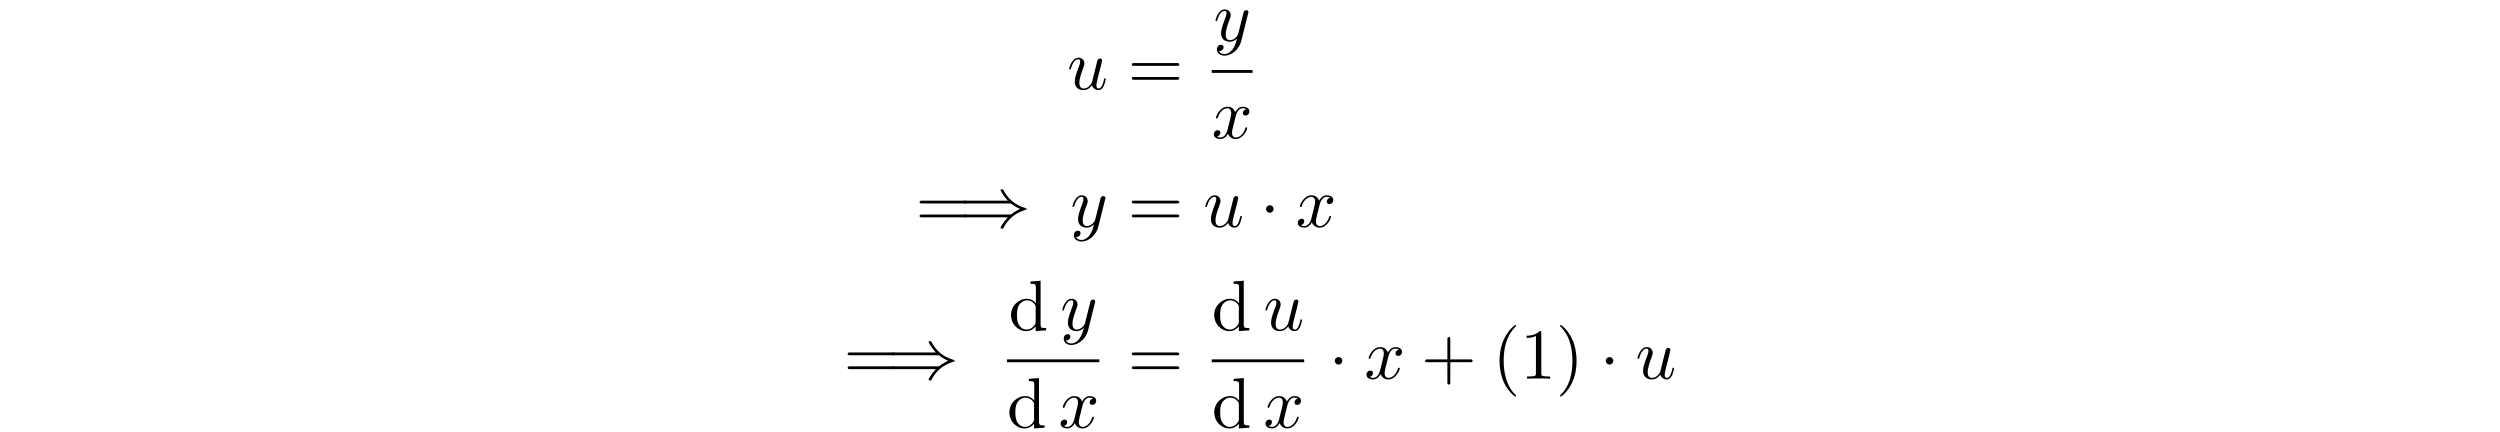
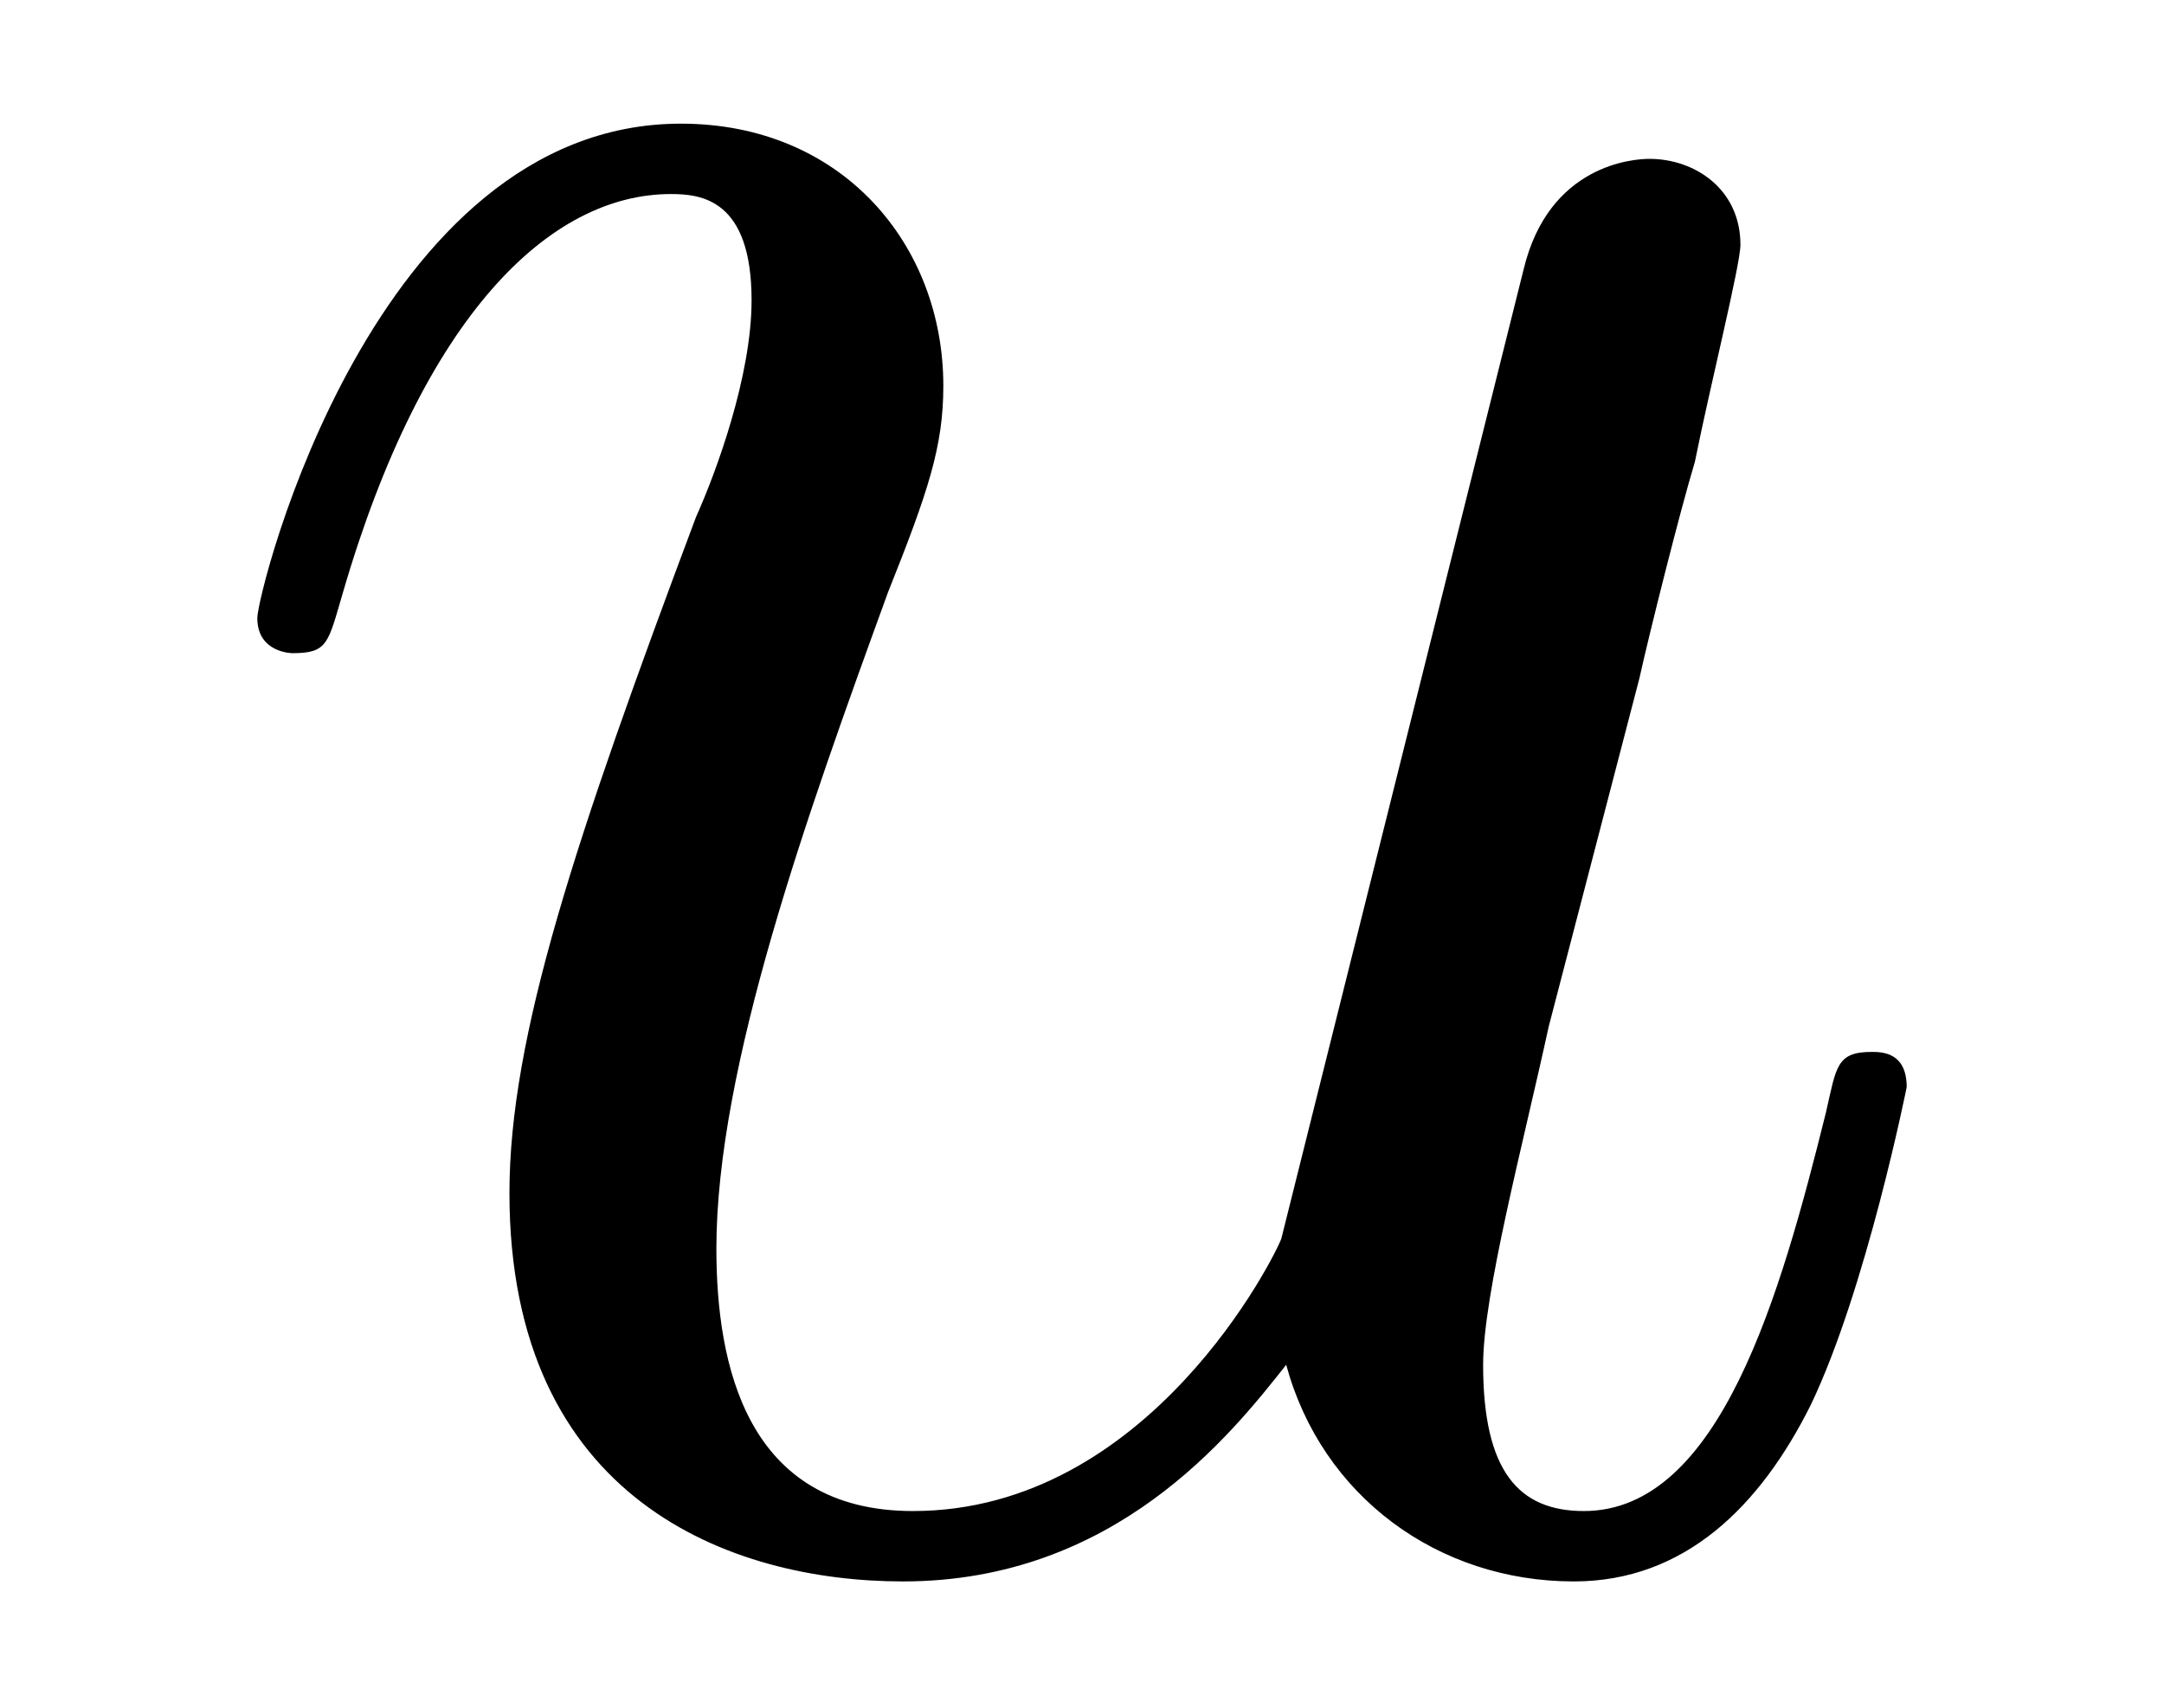
- <svg xmlns="http://www.w3.org/2000/svg" xmlns:xlink="http://www.w3.org/1999/xlink" width="348.696pt" height="60.151pt" viewBox="0 0 348.696 60.151" version="1.2">
+ <svg xmlns="http://www.w3.org/2000/svg" xmlns:xlink="http://www.w3.org/1999/xlink" viewBox="0 0 6.703 5.289" version="1.2">
  <defs>
    <g>
      <symbol overflow="visible" id="glyph0-0">
        <path style="stroke:none;" d="" />
      </symbol>
      <symbol overflow="visible" id="glyph0-1">
        <path style="stroke:none;" d="M 5.406 -1.422 C 5.406 -1.531 5.328 -1.531 5.297 -1.531 C 5.188 -1.531 5.188 -1.484 5.156 -1.344 C 5.016 -0.781 4.828 -0.109 4.406 -0.109 C 4.203 -0.109 4.094 -0.234 4.094 -0.562 C 4.094 -0.781 4.219 -1.25 4.297 -1.609 L 4.578 -2.688 C 4.609 -2.828 4.703 -3.203 4.75 -3.359 C 4.797 -3.594 4.891 -3.969 4.891 -4.031 C 4.891 -4.203 4.75 -4.297 4.609 -4.297 C 4.562 -4.297 4.297 -4.281 4.219 -3.953 L 3.469 -0.953 C 3.453 -0.906 3.062 -0.109 2.328 -0.109 C 1.812 -0.109 1.719 -0.562 1.719 -0.922 C 1.719 -1.484 2 -2.266 2.25 -2.953 C 2.375 -3.266 2.422 -3.406 2.422 -3.594 C 2.422 -4.031 2.109 -4.406 1.609 -4.406 C 0.656 -4.406 0.297 -2.953 0.297 -2.875 C 0.297 -2.766 0.406 -2.766 0.406 -2.766 C 0.516 -2.766 0.516 -2.797 0.562 -2.953 C 0.812 -3.812 1.203 -4.188 1.578 -4.188 C 1.672 -4.188 1.828 -4.172 1.828 -3.859 C 1.828 -3.625 1.719 -3.328 1.656 -3.188 C 1.281 -2.188 1.078 -1.578 1.078 -1.094 C 1.078 -0.141 1.766 0.109 2.297 0.109 C 2.953 0.109 3.312 -0.344 3.484 -0.562 C 3.594 -0.156 3.953 0.109 4.375 0.109 C 4.719 0.109 4.953 -0.125 5.109 -0.438 C 5.281 -0.797 5.406 -1.422 5.406 -1.422 Z M 5.406 -1.422 " />
      </symbol>
-       <symbol overflow="visible" id="glyph0-2">
-         <path style="stroke:none;" d="M 4.844 -3.797 C 4.891 -3.938 4.891 -3.953 4.891 -4.031 C 4.891 -4.203 4.75 -4.297 4.594 -4.297 C 4.5 -4.297 4.344 -4.234 4.25 -4.094 C 4.234 -4.031 4.141 -3.734 4.109 -3.547 L 3.906 -2.75 L 3.453 -0.953 C 3.422 -0.812 2.984 -0.109 2.328 -0.109 C 1.828 -0.109 1.719 -0.547 1.719 -0.922 C 1.719 -1.375 1.891 -2 2.219 -2.875 C 2.375 -3.281 2.422 -3.391 2.422 -3.594 C 2.422 -4.031 2.109 -4.406 1.609 -4.406 C 0.656 -4.406 0.297 -2.953 0.297 -2.875 C 0.297 -2.766 0.406 -2.766 0.406 -2.766 C 0.516 -2.766 0.516 -2.797 0.562 -2.953 C 0.844 -3.891 1.234 -4.188 1.578 -4.188 C 1.656 -4.188 1.828 -4.188 1.828 -3.875 C 1.828 -3.625 1.719 -3.359 1.656 -3.172 C 1.25 -2.109 1.078 -1.547 1.078 -1.078 C 1.078 -0.188 1.703 0.109 2.297 0.109 C 2.688 0.109 3.016 -0.062 3.297 -0.344 C 3.172 0.172 3.047 0.672 2.656 1.203 C 2.391 1.531 2.016 1.828 1.562 1.828 C 1.422 1.828 0.969 1.797 0.797 1.406 C 0.953 1.406 1.094 1.406 1.219 1.281 C 1.328 1.203 1.422 1.062 1.422 0.875 C 1.422 0.562 1.156 0.531 1.062 0.531 C 0.828 0.531 0.5 0.688 0.5 1.172 C 0.5 1.672 0.938 2.047 1.562 2.047 C 2.578 2.047 3.609 1.141 3.891 0.016 Z M 4.844 -3.797 " />
-       </symbol>
-       <symbol overflow="visible" id="glyph0-3">
-         <path style="stroke:none;" d="M 4.938 -1.422 C 4.938 -1.531 4.859 -1.531 4.828 -1.531 C 4.734 -1.531 4.719 -1.484 4.688 -1.422 C 4.359 -0.344 3.688 -0.109 3.375 -0.109 C 2.984 -0.109 2.828 -0.422 2.828 -0.766 C 2.828 -0.984 2.875 -1.203 2.984 -1.641 L 3.328 -3.016 C 3.391 -3.266 3.625 -4.188 4.312 -4.188 C 4.359 -4.188 4.609 -4.188 4.812 -4.062 C 4.531 -4 4.344 -3.766 4.344 -3.516 C 4.344 -3.359 4.453 -3.172 4.719 -3.172 C 4.938 -3.172 5.25 -3.344 5.25 -3.75 C 5.25 -4.266 4.672 -4.406 4.328 -4.406 C 3.75 -4.406 3.406 -3.875 3.281 -3.656 C 3.031 -4.312 2.5 -4.406 2.203 -4.406 C 1.172 -4.406 0.594 -3.125 0.594 -2.875 C 0.594 -2.766 0.719 -2.766 0.719 -2.766 C 0.797 -2.766 0.828 -2.797 0.844 -2.875 C 1.188 -3.938 1.844 -4.188 2.188 -4.188 C 2.375 -4.188 2.719 -4.094 2.719 -3.516 C 2.719 -3.203 2.547 -2.547 2.188 -1.141 C 2.031 -0.531 1.672 -0.109 1.234 -0.109 C 1.172 -0.109 0.953 -0.109 0.734 -0.234 C 0.984 -0.297 1.203 -0.5 1.203 -0.781 C 1.203 -1.047 0.984 -1.125 0.844 -1.125 C 0.531 -1.125 0.297 -0.875 0.297 -0.547 C 0.297 -0.094 0.781 0.109 1.219 0.109 C 1.891 0.109 2.25 -0.594 2.266 -0.641 C 2.391 -0.281 2.75 0.109 3.344 0.109 C 4.375 0.109 4.938 -1.172 4.938 -1.422 Z M 4.938 -1.422 " />
-       </symbol>
-       <symbol overflow="visible" id="glyph1-0">
-         <path style="stroke:none;" d="" />
-       </symbol>
-       <symbol overflow="visible" id="glyph1-1">
-         <path style="stroke:none;" d="M 7.188 -3.453 C 7.188 -3.656 7 -3.656 6.859 -3.656 L 0.891 -3.656 C 0.75 -3.656 0.562 -3.656 0.562 -3.453 C 0.562 -3.266 0.75 -3.266 0.891 -3.266 L 6.844 -3.266 C 7 -3.266 7.188 -3.266 7.188 -3.453 Z M 7.188 -1.531 C 7.188 -1.719 7 -1.719 6.844 -1.719 L 0.891 -1.719 C 0.75 -1.719 0.562 -1.719 0.562 -1.531 C 0.562 -1.328 0.75 -1.328 0.891 -1.328 L 6.859 -1.328 C 7 -1.328 7.188 -1.328 7.188 -1.531 Z M 7.188 -1.531 " />
-       </symbol>
-       <symbol overflow="visible" id="glyph1-2">
-         <path style="stroke:none;" d="M 5.25 0 L 5.25 -0.312 C 4.562 -0.312 4.469 -0.375 4.469 -0.875 L 4.469 -6.922 L 3.047 -6.812 L 3.047 -6.5 C 3.734 -6.5 3.812 -6.438 3.812 -5.938 L 3.812 -3.781 C 3.531 -4.141 3.094 -4.406 2.562 -4.406 C 1.391 -4.406 0.344 -3.422 0.344 -2.141 C 0.344 -0.875 1.312 0.109 2.453 0.109 C 3.094 0.109 3.531 -0.234 3.781 -0.547 L 3.781 0.109 Z M 3.781 -1.172 C 3.781 -1 3.781 -0.984 3.672 -0.812 C 3.375 -0.328 2.938 -0.109 2.5 -0.109 C 2.047 -0.109 1.688 -0.375 1.453 -0.75 C 1.203 -1.156 1.172 -1.719 1.172 -2.141 C 1.172 -2.5 1.188 -3.094 1.469 -3.547 C 1.688 -3.859 2.062 -4.188 2.609 -4.188 C 2.953 -4.188 3.375 -4.031 3.672 -3.594 C 3.781 -3.422 3.781 -3.406 3.781 -3.219 Z M 3.781 -1.172 " />
-       </symbol>
-       <symbol overflow="visible" id="glyph1-3">
-         <path style="stroke:none;" d="M 7.188 -2.5 C 7.188 -2.688 7 -2.688 6.859 -2.688 L 4.078 -2.688 L 4.078 -5.484 C 4.078 -5.625 4.078 -5.812 3.875 -5.812 C 3.672 -5.812 3.672 -5.625 3.672 -5.484 L 3.672 -2.688 L 0.891 -2.688 C 0.75 -2.688 0.562 -2.688 0.562 -2.5 C 0.562 -2.297 0.75 -2.297 0.891 -2.297 L 3.672 -2.297 L 3.672 0.5 C 3.672 0.641 3.672 0.828 3.875 0.828 C 4.078 0.828 4.078 0.641 4.078 0.5 L 4.078 -2.297 L 6.859 -2.297 C 7 -2.297 7.188 -2.297 7.188 -2.5 Z M 7.188 -2.5 " />
-       </symbol>
-       <symbol overflow="visible" id="glyph1-4">
-         <path style="stroke:none;" d="M 3.297 2.391 C 3.297 2.359 3.297 2.344 3.125 2.172 C 1.891 0.922 1.562 -0.969 1.562 -2.5 C 1.562 -4.234 1.938 -5.969 3.172 -7.203 C 3.297 -7.328 3.297 -7.344 3.297 -7.375 C 3.297 -7.453 3.266 -7.484 3.203 -7.484 C 3.094 -7.484 2.203 -6.797 1.609 -5.531 C 1.109 -4.438 0.984 -3.328 0.984 -2.5 C 0.984 -1.719 1.094 -0.516 1.641 0.625 C 2.25 1.844 3.094 2.5 3.203 2.5 C 3.266 2.5 3.297 2.469 3.297 2.391 Z M 3.297 2.391 " />
-       </symbol>
-       <symbol overflow="visible" id="glyph1-5">
-         <path style="stroke:none;" d="M 4.172 0 L 4.172 -0.312 L 3.859 -0.312 C 2.953 -0.312 2.938 -0.422 2.938 -0.781 L 2.938 -6.375 C 2.938 -6.625 2.938 -6.641 2.703 -6.641 C 2.078 -6 1.203 -6 0.891 -6 L 0.891 -5.688 C 1.094 -5.688 1.672 -5.688 2.188 -5.953 L 2.188 -0.781 C 2.188 -0.422 2.156 -0.312 1.266 -0.312 L 0.953 -0.312 L 0.953 0 C 1.297 -0.031 2.156 -0.031 2.562 -0.031 C 2.953 -0.031 3.828 -0.031 4.172 0 Z M 4.172 0 " />
-       </symbol>
-       <symbol overflow="visible" id="glyph1-6">
-         <path style="stroke:none;" d="M 2.875 -2.5 C 2.875 -3.266 2.766 -4.469 2.219 -5.609 C 1.625 -6.828 0.766 -7.484 0.672 -7.484 C 0.609 -7.484 0.562 -7.438 0.562 -7.375 C 0.562 -7.344 0.562 -7.328 0.75 -7.141 C 1.734 -6.156 2.297 -4.578 2.297 -2.5 C 2.297 -0.781 1.938 0.969 0.703 2.219 C 0.562 2.344 0.562 2.359 0.562 2.391 C 0.562 2.453 0.609 2.5 0.672 2.5 C 0.766 2.5 1.672 1.812 2.25 0.547 C 2.766 -0.547 2.875 -1.656 2.875 -2.5 Z M 2.875 -2.5 " />
-       </symbol>
-       <symbol overflow="visible" id="glyph2-0">
-         <path style="stroke:none;" d="" />
-       </symbol>
-       <symbol overflow="visible" id="glyph2-1">
-         <path style="stroke:none;" d="M 9.391 -2.5 C 9.391 -2.578 9.344 -2.594 9.234 -2.625 C 7.641 -3.078 6.734 -4.078 6.25 -4.984 C 6.141 -5.172 6.141 -5.188 6.125 -5.203 C 6.078 -5.234 6.031 -5.234 5.969 -5.234 C 5.875 -5.234 5.766 -5.234 5.766 -5.109 C 5.766 -5.109 5.969 -4.547 6.766 -3.656 L 0.891 -3.656 C 0.75 -3.656 0.562 -3.656 0.562 -3.453 C 0.562 -3.266 0.75 -3.266 0.891 -3.266 L 7.031 -3.266 C 7.203 -3.266 7.219 -3.266 7.344 -3.156 C 7.812 -2.812 8.281 -2.578 8.484 -2.5 C 8.281 -2.406 7.812 -2.172 7.344 -1.828 C 7.219 -1.719 7.203 -1.719 7.031 -1.719 L 0.891 -1.719 C 0.75 -1.719 0.562 -1.719 0.562 -1.531 C 0.562 -1.328 0.75 -1.328 0.891 -1.328 L 6.766 -1.328 C 5.969 -0.453 5.766 0.094 5.766 0.125 C 5.766 0.25 5.875 0.25 5.969 0.25 C 6.125 0.25 6.125 0.234 6.219 0.062 C 6.734 -0.906 7.641 -1.906 9.219 -2.359 C 9.344 -2.391 9.391 -2.406 9.391 -2.5 Z M 9.391 -2.5 " />
-       </symbol>
-       <symbol overflow="visible" id="glyph2-2">
-         <path style="stroke:none;" d="M 1.906 -2.5 C 1.906 -2.781 1.672 -3.016 1.391 -3.016 C 1.094 -3.016 0.859 -2.781 0.859 -2.5 C 0.859 -2.203 1.094 -1.969 1.391 -1.969 C 1.672 -1.969 1.906 -2.203 1.906 -2.5 Z M 1.906 -2.5 " />
-       </symbol>
    </g>
  </defs>
  <g id="surface1">
    <g style="fill:rgb(0%,0%,0%);fill-opacity:1;">
-       <use xlink:href="#glyph0-1" x="148.828" y="12.455" />
-     </g>
-     <g style="fill:rgb(0%,0%,0%);fill-opacity:1;">
-       <use xlink:href="#glyph1-1" x="157.298" y="12.455" />
-     </g>
-     <g style="fill:rgb(0%,0%,0%);fill-opacity:1;">
-       <use xlink:href="#glyph0-2" x="169.236" y="5.715" />
-     </g>
-     <path style="fill:none;stroke-width:0.398;stroke-linecap:butt;stroke-linejoin:miter;stroke:rgb(0%,0%,0%);stroke-opacity:1;stroke-miterlimit:10;" d="M 0.002 -0.001 L 5.693 -0.001 " transform="matrix(1,0,0,-1,169.01,9.964)" />
-     <g style="fill:rgb(0%,0%,0%);fill-opacity:1;">
-       <use xlink:href="#glyph0-3" x="169.01" y="19.289" />
-     </g>
-     <g style="fill:rgb(0%,0%,0%);fill-opacity:1;">
-       <use xlink:href="#glyph1-1" x="127.703" y="31.643" />
-     </g>
-     <g style="fill:rgb(0%,0%,0%);fill-opacity:1;">
-       <use xlink:href="#glyph2-1" x="133.792" y="31.643" />
-     </g>
-     <g style="fill:rgb(0%,0%,0%);fill-opacity:1;">
-       <use xlink:href="#glyph0-2" x="149.289" y="31.643" />
-     </g>
-     <g style="fill:rgb(0%,0%,0%);fill-opacity:1;">
-       <use xlink:href="#glyph1-1" x="157.298" y="31.643" />
-     </g>
-     <g style="fill:rgb(0%,0%,0%);fill-opacity:1;">
-       <use xlink:href="#glyph0-1" x="167.815" y="31.643" />
-     </g>
-     <g style="fill:rgb(0%,0%,0%);fill-opacity:1;">
-       <use xlink:href="#glyph2-2" x="175.732" y="31.643" />
-     </g>
-     <g style="fill:rgb(0%,0%,0%);fill-opacity:1;">
-       <use xlink:href="#glyph0-3" x="180.713" y="31.643" />
-     </g>
-     <g style="fill:rgb(0%,0%,0%);fill-opacity:1;">
-       <use xlink:href="#glyph1-1" x="117.665" y="52.817" />
-     </g>
-     <g style="fill:rgb(0%,0%,0%);fill-opacity:1;">
-       <use xlink:href="#glyph2-1" x="123.754" y="52.817" />
-     </g>
-     <g style="fill:rgb(0%,0%,0%);fill-opacity:1;">
-       <use xlink:href="#glyph1-2" x="140.672" y="46.077" />
-     </g>
-     <g style="fill:rgb(0%,0%,0%);fill-opacity:1;">
-       <use xlink:href="#glyph0-2" x="147.868" y="46.077" />
-     </g>
-     <path style="fill:none;stroke-width:0.398;stroke-linecap:butt;stroke-linejoin:miter;stroke:rgb(0%,0%,0%);stroke-opacity:1;stroke-miterlimit:10;" d="M -0.001 0.002 L 12.89 0.002 " transform="matrix(1,0,0,-1,140.446,50.326)" />
-     <g style="fill:rgb(0%,0%,0%);fill-opacity:1;">
-       <use xlink:href="#glyph1-2" x="140.446" y="59.651" />
-     </g>
-     <g style="fill:rgb(0%,0%,0%);fill-opacity:1;">
-       <use xlink:href="#glyph0-3" x="147.642" y="59.651" />
-     </g>
-     <g style="fill:rgb(0%,0%,0%);fill-opacity:1;">
-       <use xlink:href="#glyph1-1" x="157.298" y="52.817" />
-     </g>
-     <g style="fill:rgb(0%,0%,0%);fill-opacity:1;">
-       <use xlink:href="#glyph1-2" x="169.01" y="46.077" />
-     </g>
-     <g style="fill:rgb(0%,0%,0%);fill-opacity:1;">
-       <use xlink:href="#glyph0-1" x="176.205" y="46.077" />
-     </g>
-     <path style="fill:none;stroke-width:0.398;stroke-linecap:butt;stroke-linejoin:miter;stroke:rgb(0%,0%,0%);stroke-opacity:1;stroke-miterlimit:10;" d="M 0.002 0.002 L 12.896 0.002 " transform="matrix(1,0,0,-1,169.01,50.326)" />
-     <g style="fill:rgb(0%,0%,0%);fill-opacity:1;">
-       <use xlink:href="#glyph1-2" x="169.015" y="59.651" />
-     </g>
-     <g style="fill:rgb(0%,0%,0%);fill-opacity:1;">
-       <use xlink:href="#glyph0-3" x="176.21" y="59.651" />
-     </g>
-     <g style="fill:rgb(0%,0%,0%);fill-opacity:1;">
-       <use xlink:href="#glyph2-2" x="185.318" y="52.817" />
-     </g>
-     <g style="fill:rgb(0%,0%,0%);fill-opacity:1;">
-       <use xlink:href="#glyph0-3" x="190.299" y="52.817" />
-     </g>
-     <g style="fill:rgb(0%,0%,0%);fill-opacity:1;">
-       <use xlink:href="#glyph1-3" x="198.207" y="52.817" />
-     </g>
-     <g style="fill:rgb(0%,0%,0%);fill-opacity:1;">
-       <use xlink:href="#glyph1-4" x="208.168" y="52.817" />
-       <use xlink:href="#glyph1-5" x="212.042" y="52.817" />
-       <use xlink:href="#glyph1-6" x="217.023" y="52.817" />
-     </g>
-     <g style="fill:rgb(0%,0%,0%);fill-opacity:1;">
-       <use xlink:href="#glyph2-2" x="223.114" y="52.817" />
-     </g>
-     <g style="fill:rgb(0%,0%,0%);fill-opacity:1;">
-       <use xlink:href="#glyph0-1" x="228.095" y="52.817" />
+       <use xlink:href="#glyph0-1" x="0.5" y="4.789" />
    </g>
  </g>
</svg>
